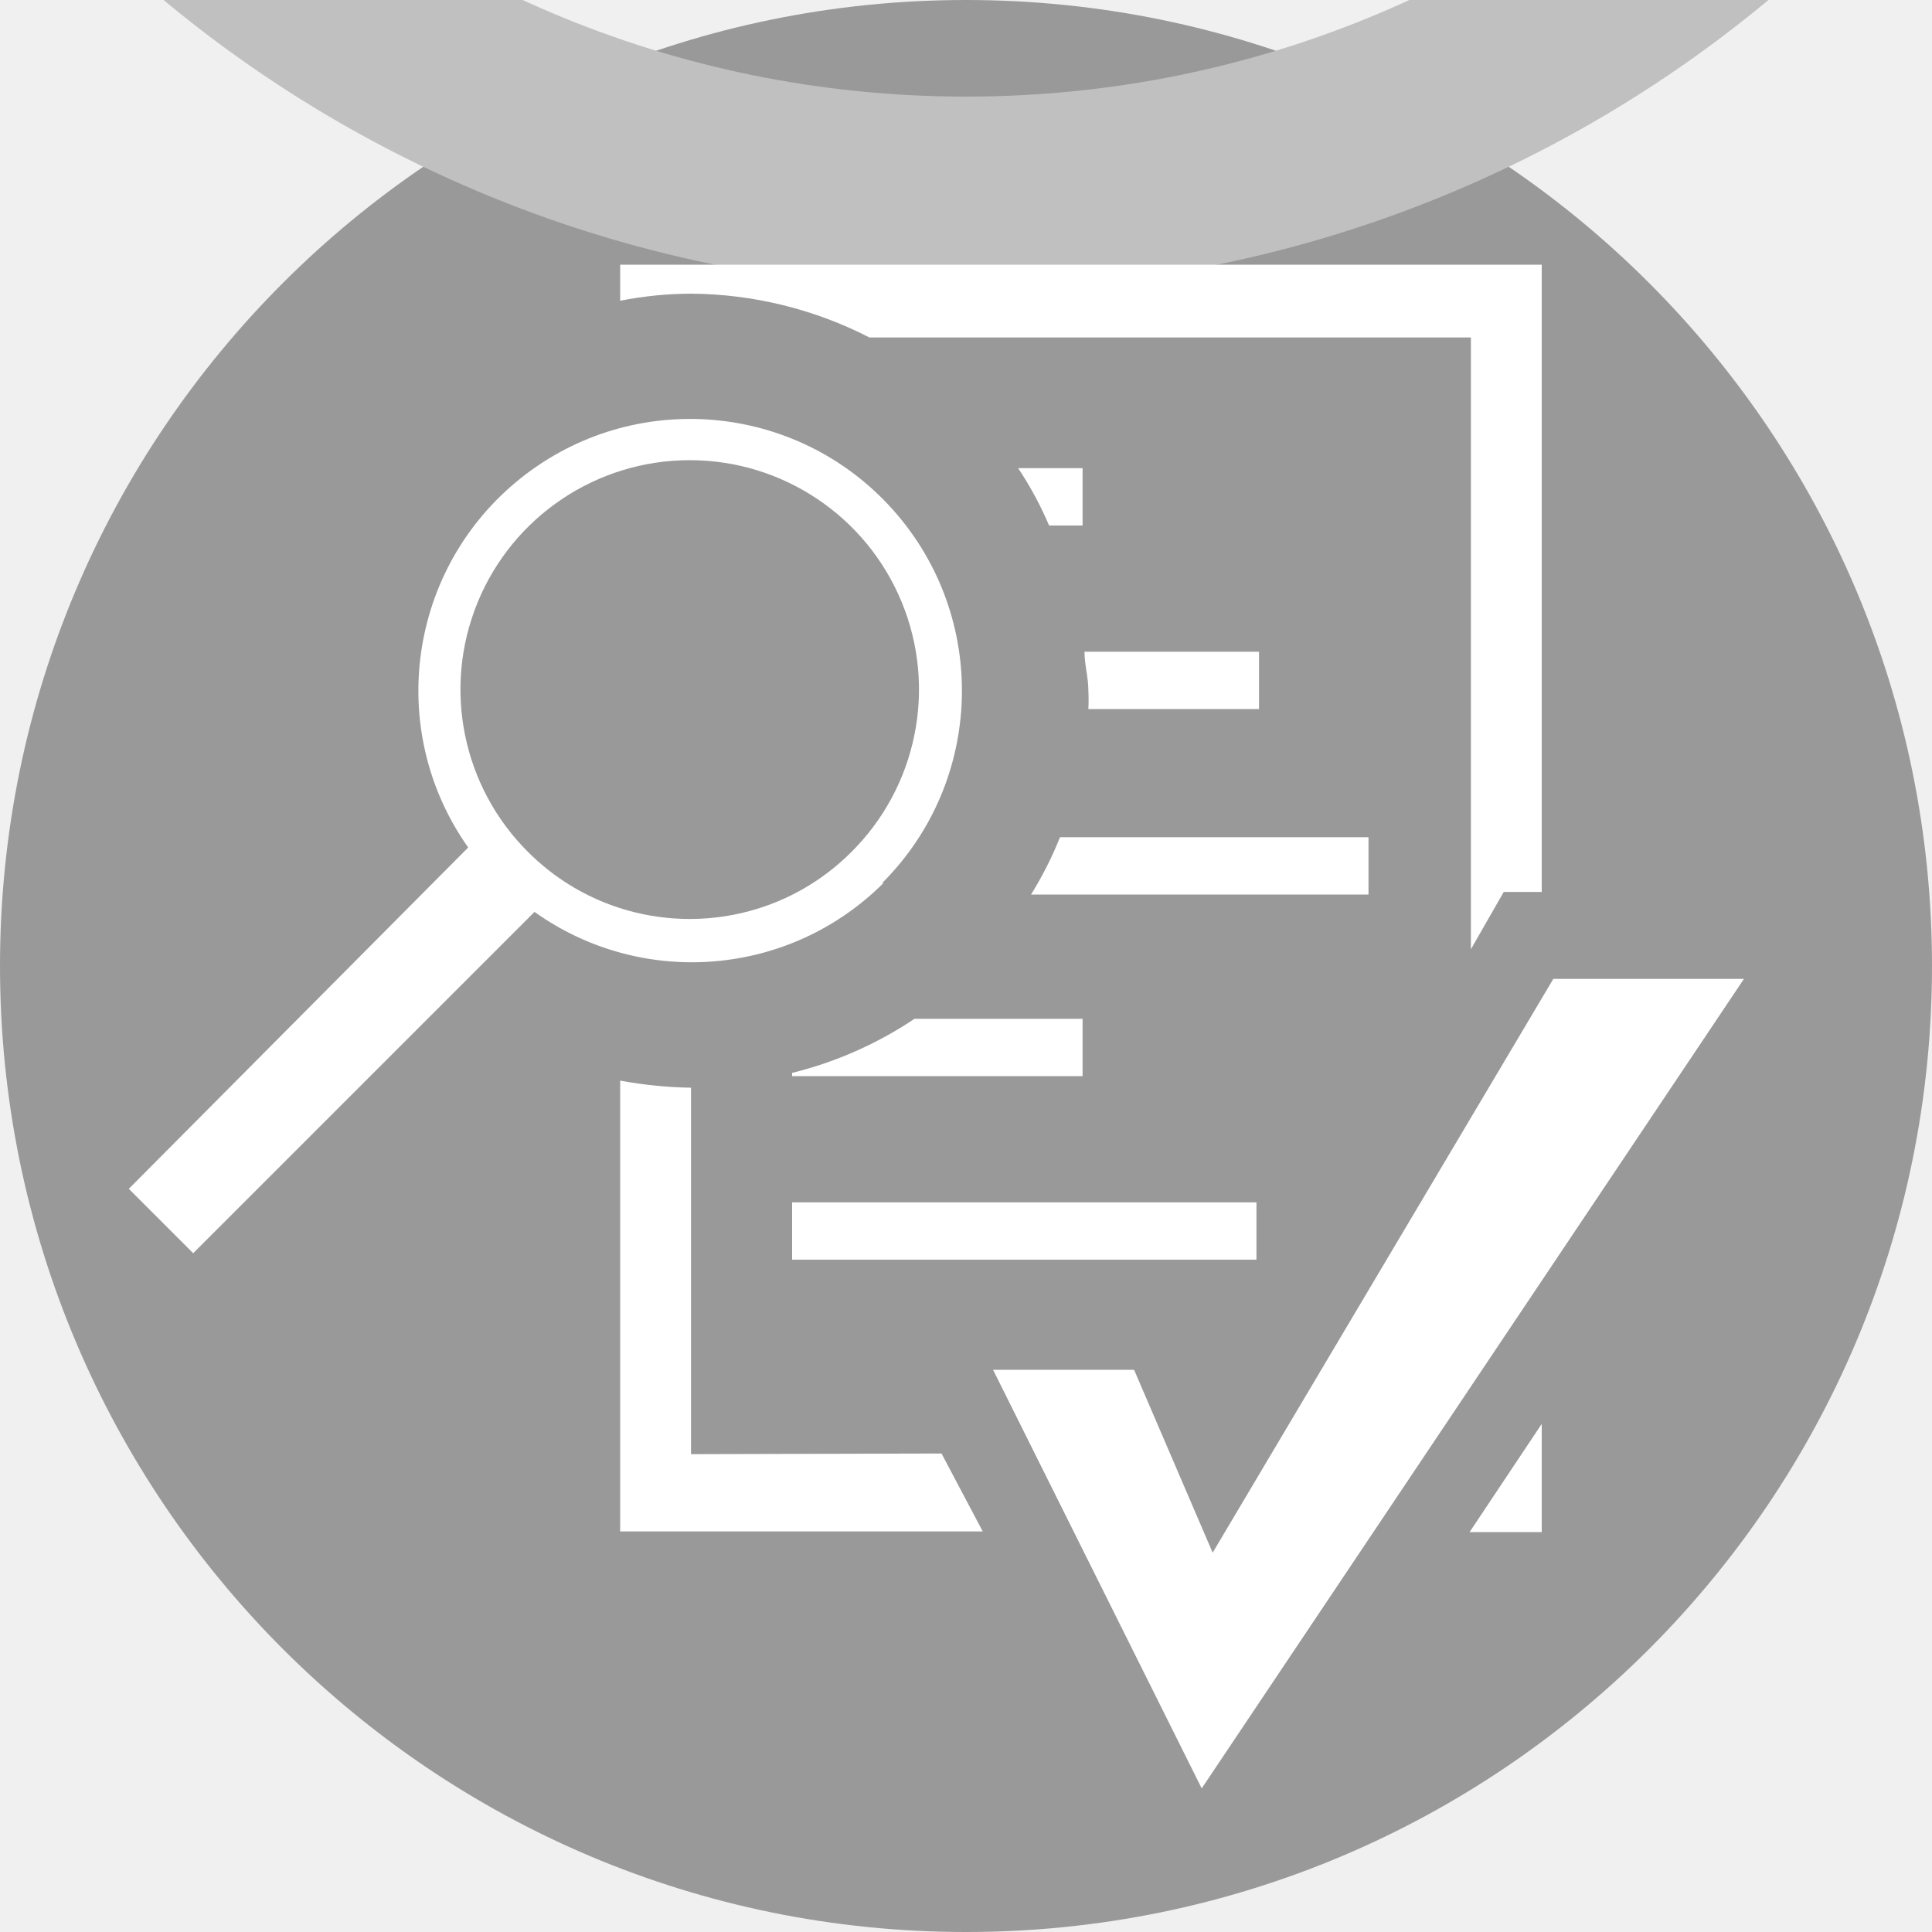
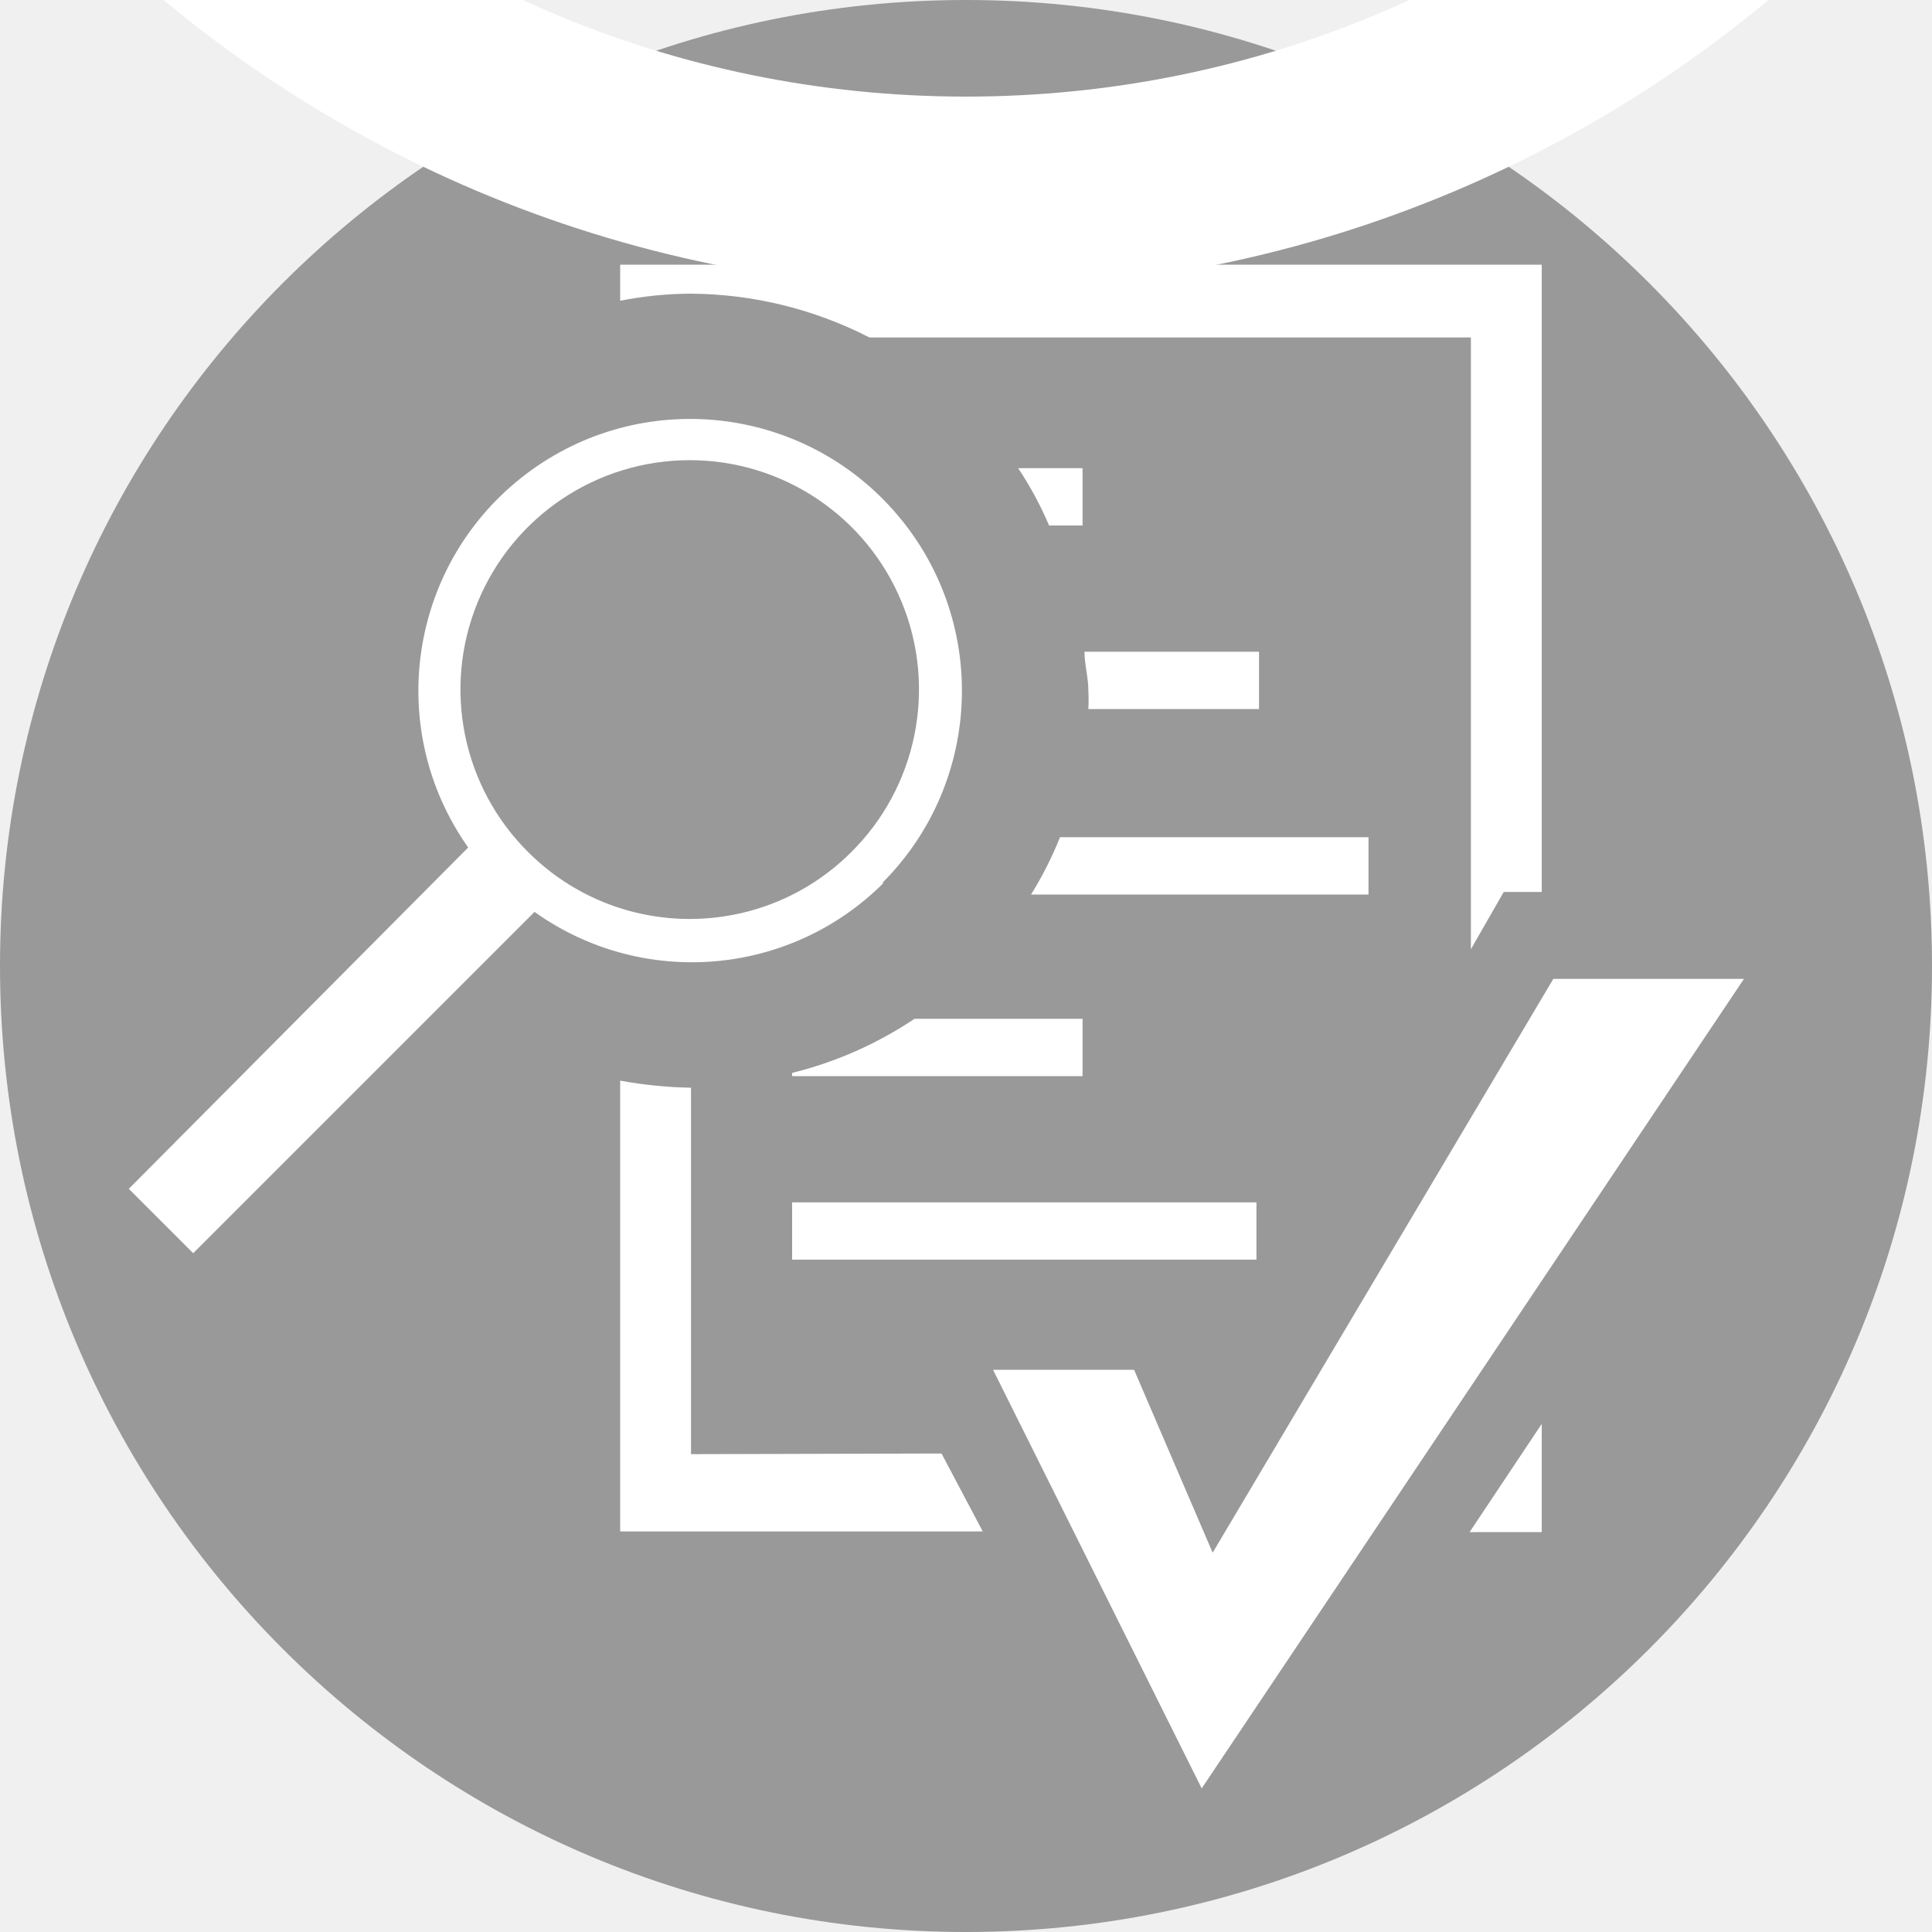
<svg xmlns="http://www.w3.org/2000/svg" viewBox="0 0 30 30">
  <g id="Layer_21" data-name="Layer 21">
    <path class="roadmap-background-circle" d="M30,15A15,15,0,1,1,15,0,15,15,0,0,1,30,15" fill="#999" />
    <g transform-origin="15px 15px" transform="rotate(-90)">
-       <circle class="circle-bg" stroke="#c0c0c0" fill="none" stroke-width="3" cx="15" cy="15" r="18" />
-       <circle class="roadmap-circle-progress" stroke="#4156A1" fill="none" stroke-width="3" stroke-dasharray="113.097" stroke-dashoffset="113.097" cx="15" cy="15" r="18" />
+       <circle class="circle-bg" stroke="#fff" fill="none" stroke-width="3" cx="15" cy="15" r="18" />
+       <circle class="roadmap-circle-progress" stroke="#fff" fill="none" stroke-width="3" stroke-dasharray="113.097" stroke-dashoffset="113.097" cx="15" cy="15" r="18" />
    </g>
    <rect x="12.3" y="18.67" width="7.21" height="0.89" fill="#fff" />
    <polygon points="22.82 23.79 23.94 23.79 23.94 22.11 22.82 23.79" fill="#fff" />
    <path d="M12.3,16.66v.05h4.51v-.89H14.2a6,6,0,0,1-1.9.84" fill="#fff" />
    <path d="M16.46,13a5.71,5.71,0,0,1-.45.89h5.24V13Z" fill="#fff" />
    <path d="M16.84,10.12c0,.2.06.4.06.6a2.85,2.85,0,0,1,0,.29h2.65v-.89Z" fill="#fff" />
    <path d="M16.32,8.16h.49V7.27h-1a5.42,5.42,0,0,1,.48.89" fill="#fff" />
    <path d="M10.73,22.58V16.89a6.72,6.72,0,0,1-1.1-.11v7h5.63l-.64-1.21Z" fill="#fff" />
    <path d="M9.63,4.11v.56a5.78,5.78,0,0,1,1.1-.11,6.16,6.16,0,0,1,2.77.68h9.34v9.5l.51-.89.59,0V4.11Z" fill="#fff" />
    <polygon points="15.42 21.27 17.61 21.27 18.83 24.11 24.12 15.2 27.08 15.2 18.66 27.77 15.42 21.27" fill="#fff" />
    <path d="M13.7,13.71a4.22,4.22,0,1,0-6.43-.55L2,18.46l1,1,5.3-5.3a4.21,4.21,0,0,0,5.42-.45m-5.51-.47a3.56,3.56,0,1,1,5,0,3.55,3.55,0,0,1-5,0" fill="#fff" />
  </g>
</svg>
